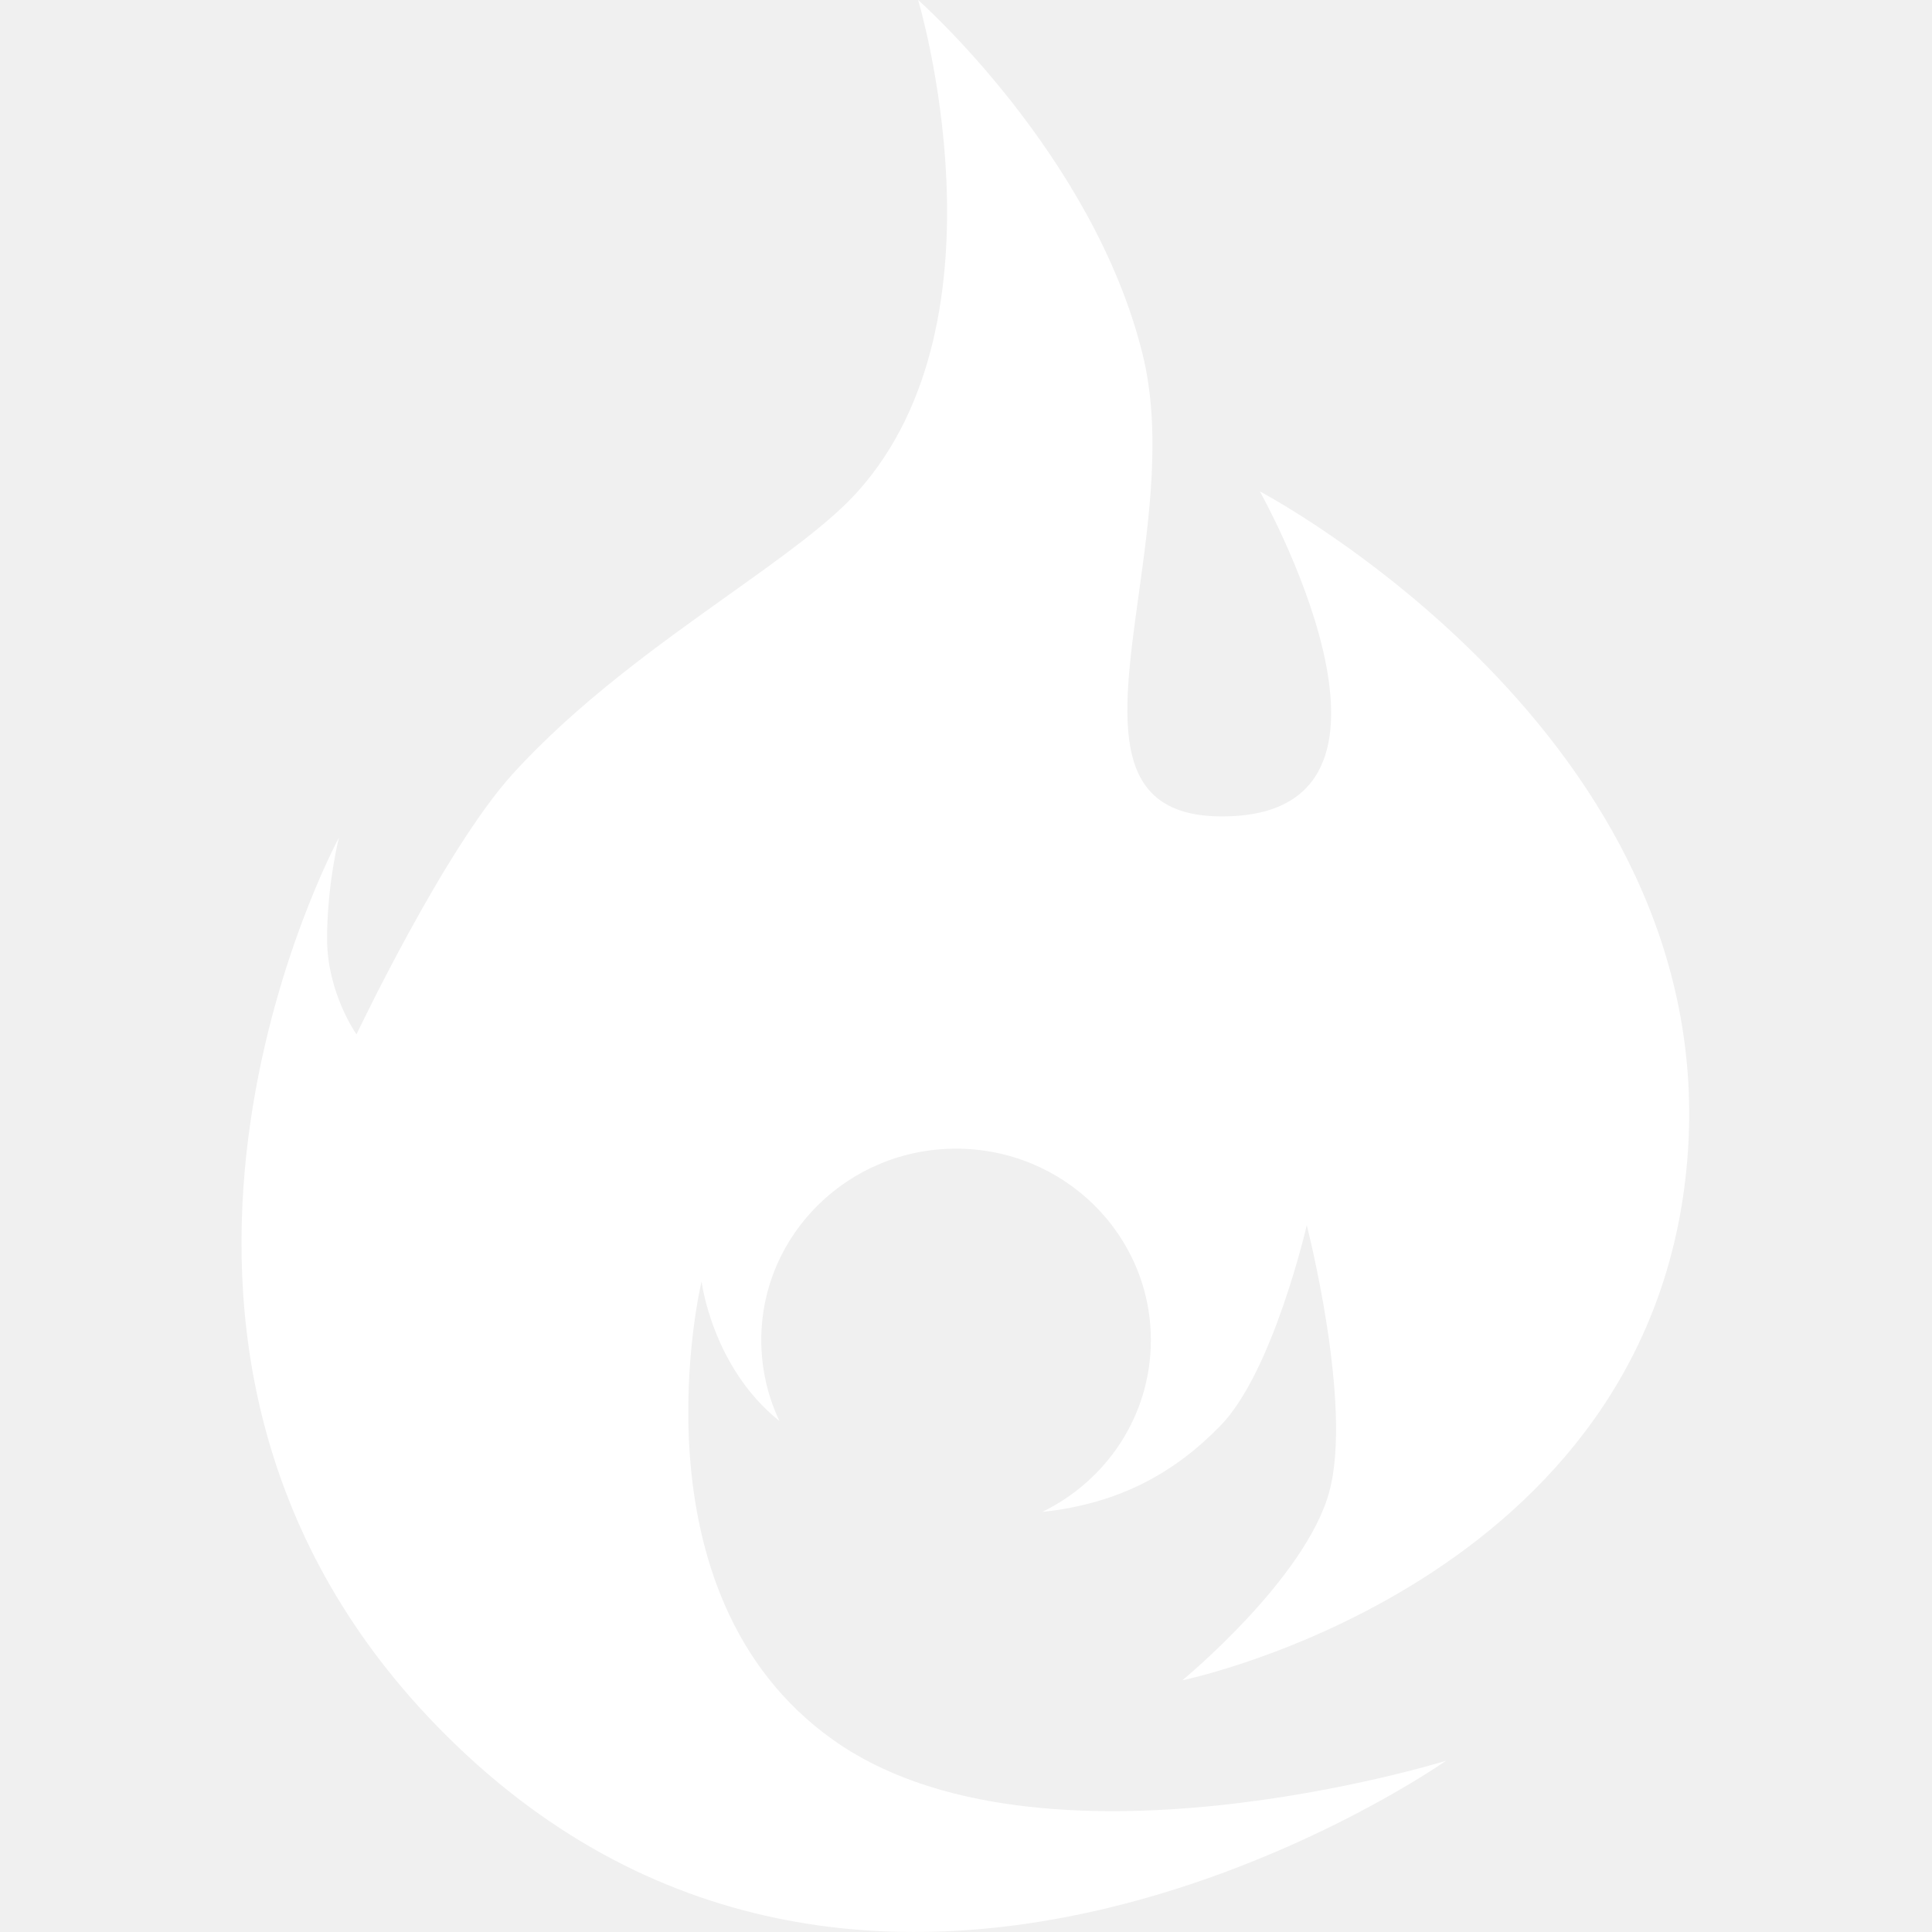
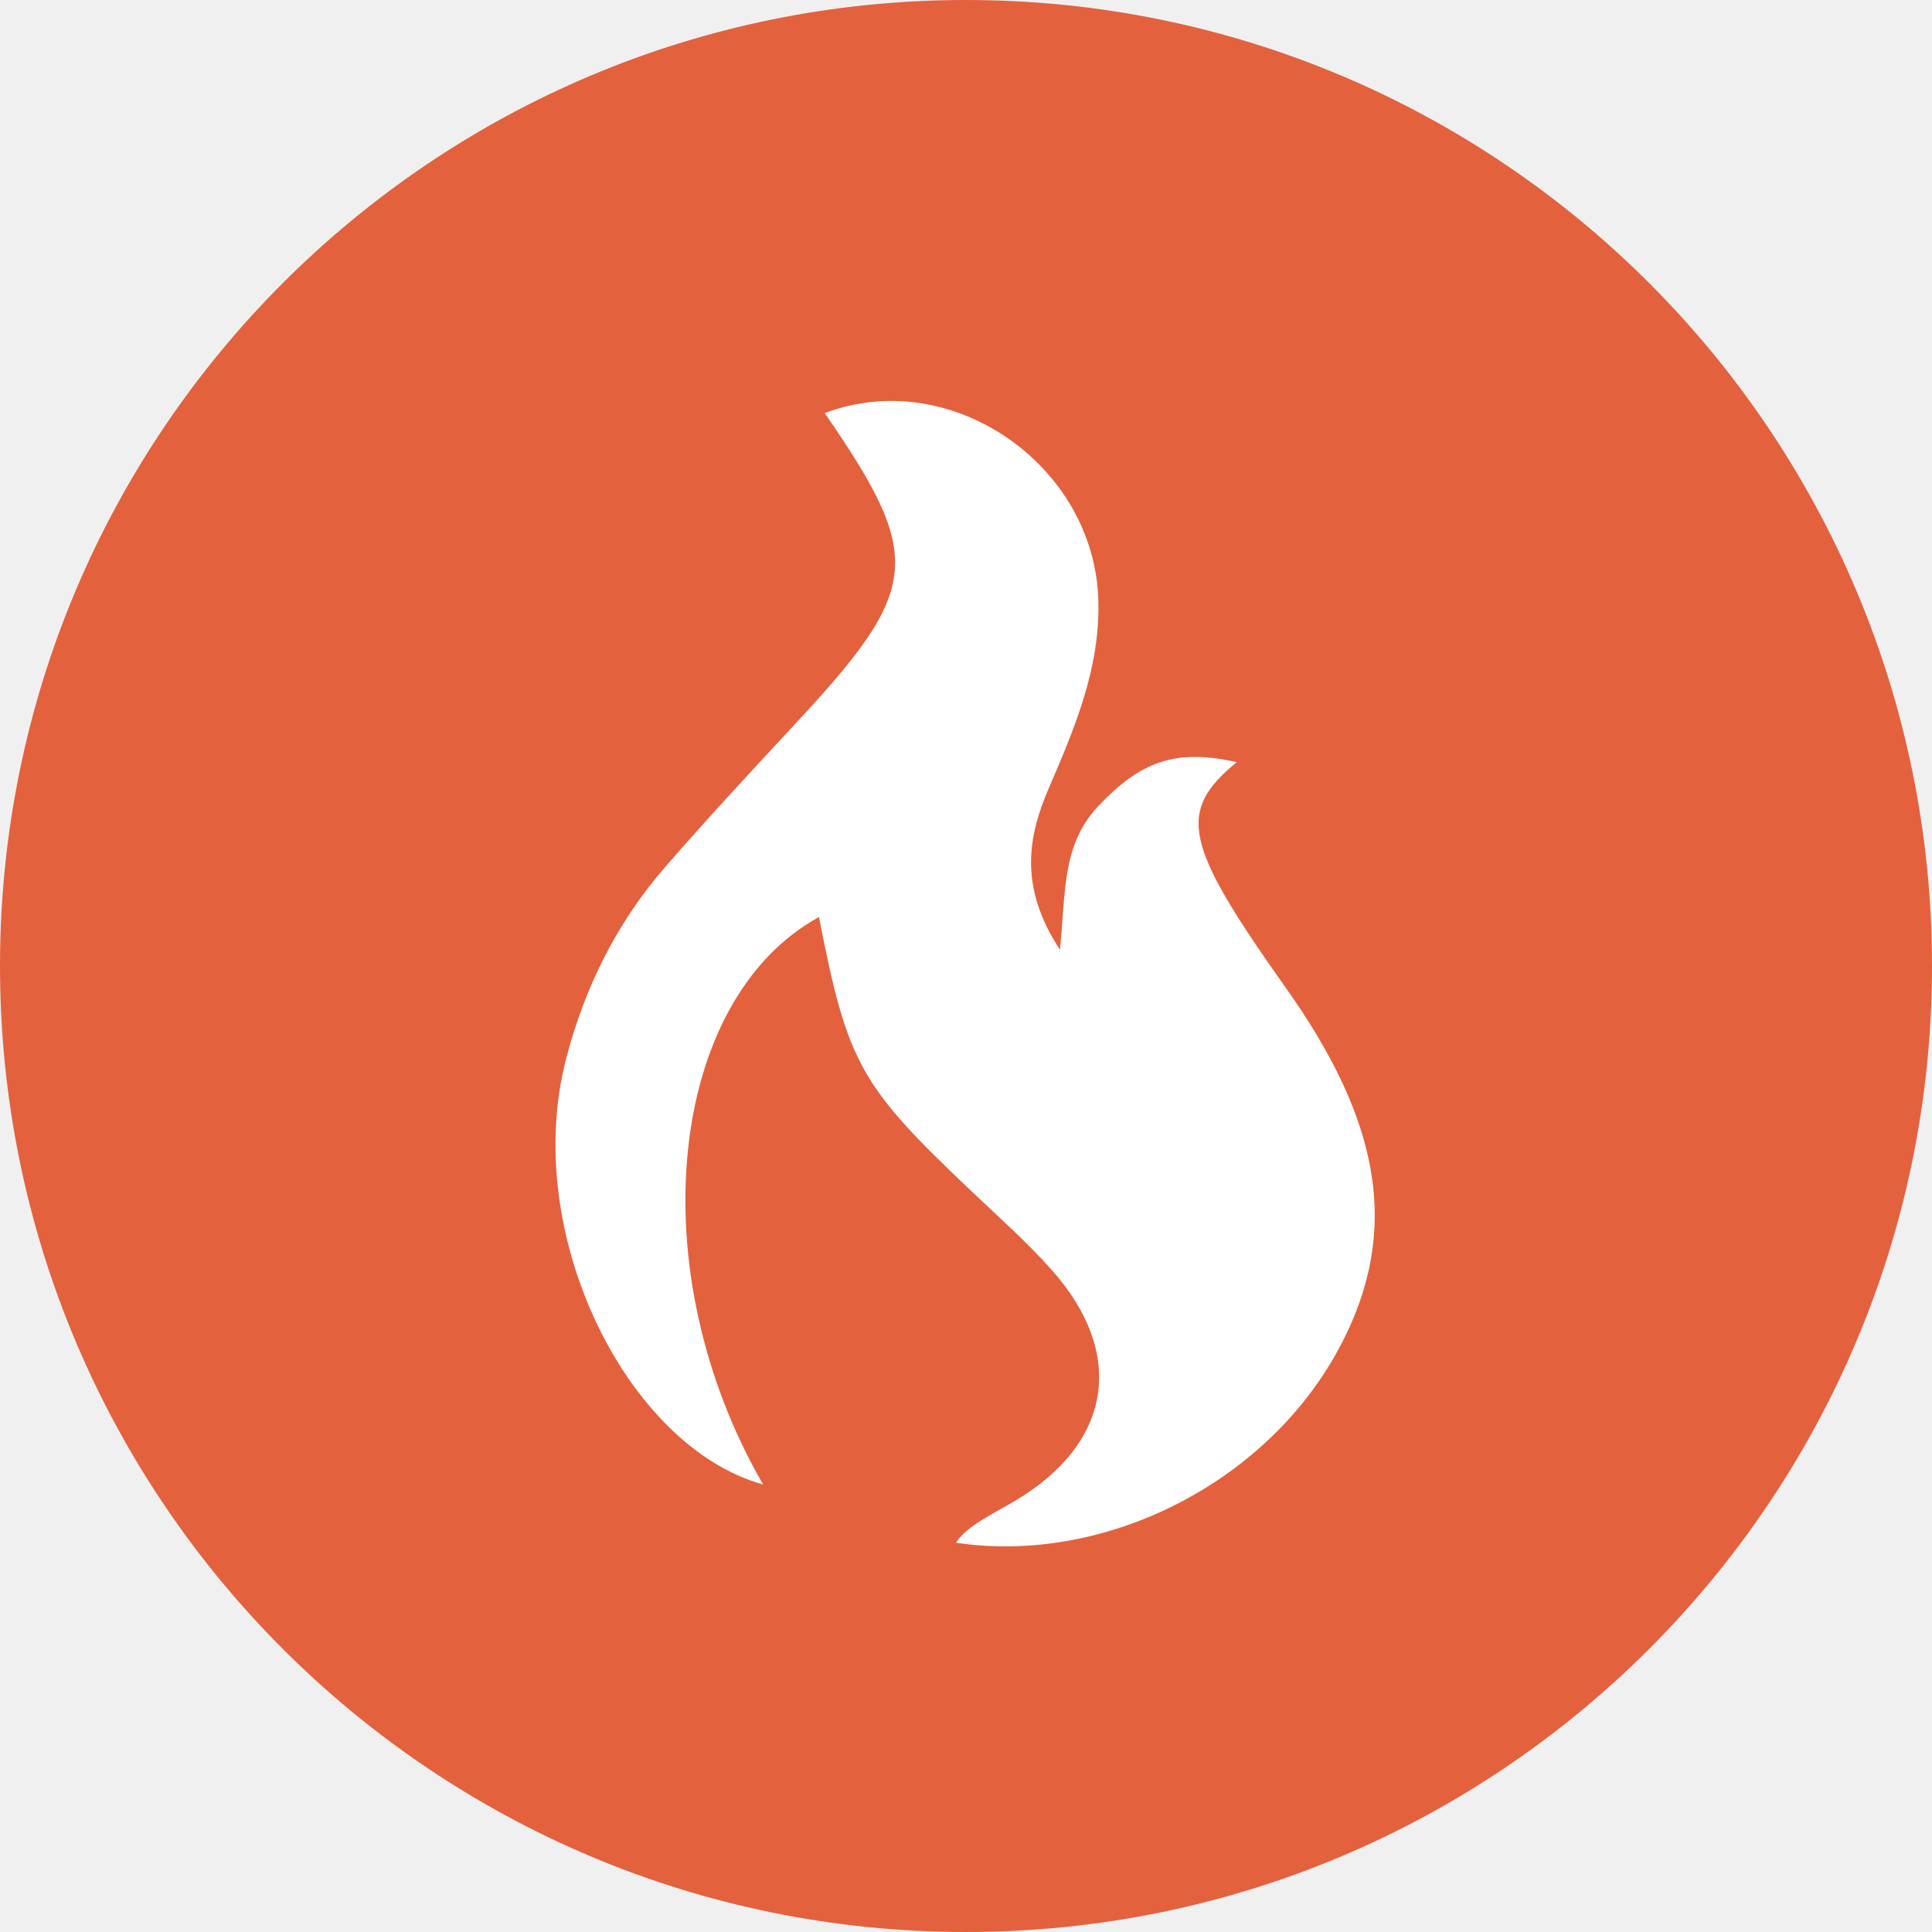
- <svg xmlns="http://www.w3.org/2000/svg" width="512" height="512" viewBox="0 0 512 512" fill="none">
-   <path fill-rule="evenodd" clip-rule="evenodd" d="M352.258 395.394C358.584 372.263 346.305 324.71 346.305 324.71C346.305 324.71 337.399 363.449 323.483 377.767C311.611 389.98 297.066 398.451 276.206 400.677C293.261 392.393 304.99 375.12 304.99 355.155C304.99 327.129 281.878 304.409 253.368 304.409C224.858 304.409 201.745 327.129 201.745 355.155C201.745 362.809 203.47 370.068 206.557 376.576C188.725 362.37 185.921 339.594 185.921 339.594C185.921 339.594 166.009 422.264 220.875 461.152C275.74 500.04 383.219 466.614 383.219 466.614C383.219 466.614 229.41 574.837 115.436 457.05C17.257 355.584 89.811 222.003 89.811 222.003C89.811 222.003 86.678 234.395 86.678 248.78C86.678 263.165 94.477 274.11 94.477 274.11C94.477 274.11 117.742 225.071 135.848 205.128C152.984 186.254 174.465 170.946 193.019 157.724C207.301 147.546 219.849 138.604 227.343 130.223C268.62 84.069 243.311 0 243.311 0C243.311 0 289.841 41.02 302.831 93.998C307.783 114.192 304.597 137.169 301.749 157.716C297.125 191.072 293.388 218.025 326.793 216.276C380.775 213.449 333.866 130.223 333.866 130.223C333.866 130.223 456.318 194.583 447.17 307.145C438.021 419.707 313.324 445.297 313.324 445.297C313.324 445.297 345.931 418.525 352.258 395.394Z" fill="white" />
+ <svg xmlns="http://www.w3.org/2000/svg" id="Layer_1" data-name="Layer 1" viewBox="0 0 256 256">
+   <defs>
+     <style>
+       .cls-1 {
+         fill: #fff;
+       }
+ 
+       .cls-2 {
+         fill: #e4613e;
+       }
+     </style>
+   </defs>
+   <circle class="cls-2" cx="128" cy="128" r="128" />
+   <path class="cls-1" d="M101.14,196.71c-18.04-4.97-32.15-33.23-26.12-56.44,2.47-9.5,6.73-18.04,13.15-25.42,5.67-6.52,11.56-12.86,17.44-19.19,16.45-17.72,16.84-21.84,3.67-40.92,16.66-6.33,35.79,6.81,36.26,24.87,.23,8.92-3.12,16.84-6.55,24.78-2.86,6.61-3.94,13.22,1.46,21.46,.78-7.78,.25-13.98,5.16-19.12,5.44-5.7,9.99-7.61,18.26-5.74-8,6.58-6.97,10.9,6.52,29.92,12.34,17.41,15.7,32.35,6.6,48.54-9.75,17.35-30.86,27.88-50.31,24.97,1.32-2.15,5-3.89,7.7-5.48,12.95-7.61,14.91-19.54,4.94-30.71-3.31-3.71-7.06-7.04-10.68-10.47-14.71-13.95-16.33-16.83-20.12-36.25-20.01,10.96-23.87,46.75-7.38,75.23Z" />
</svg>
